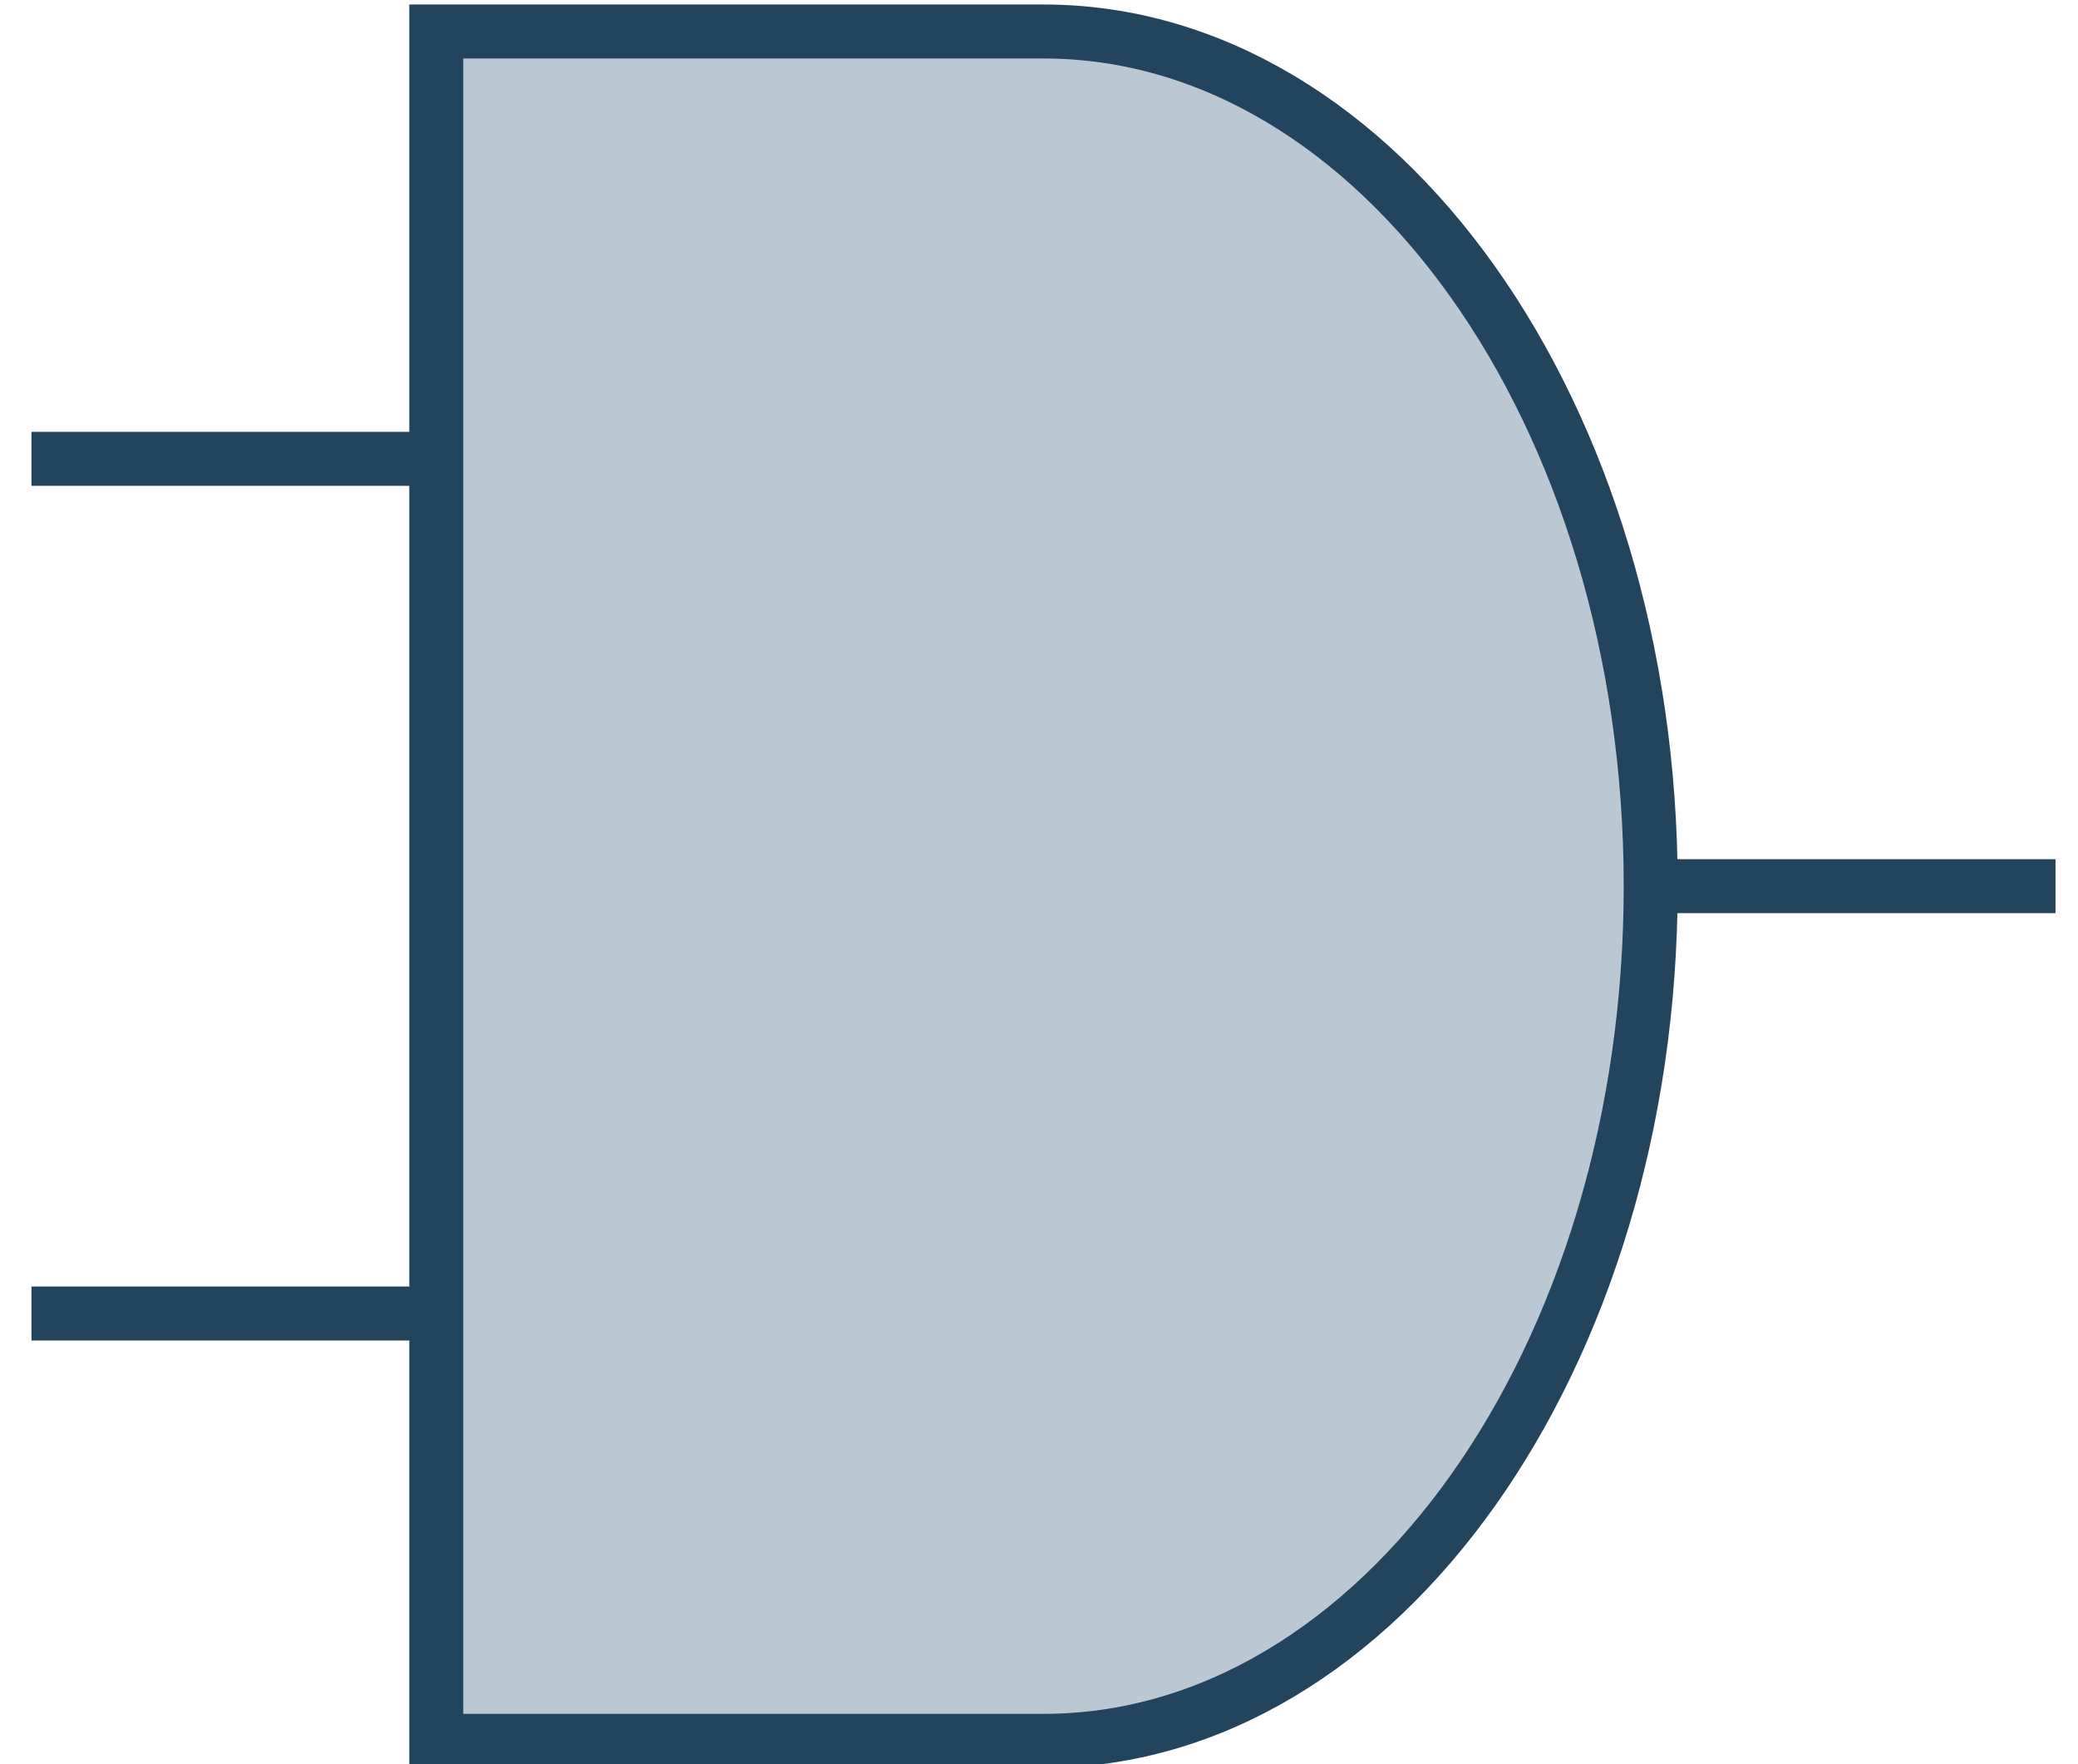
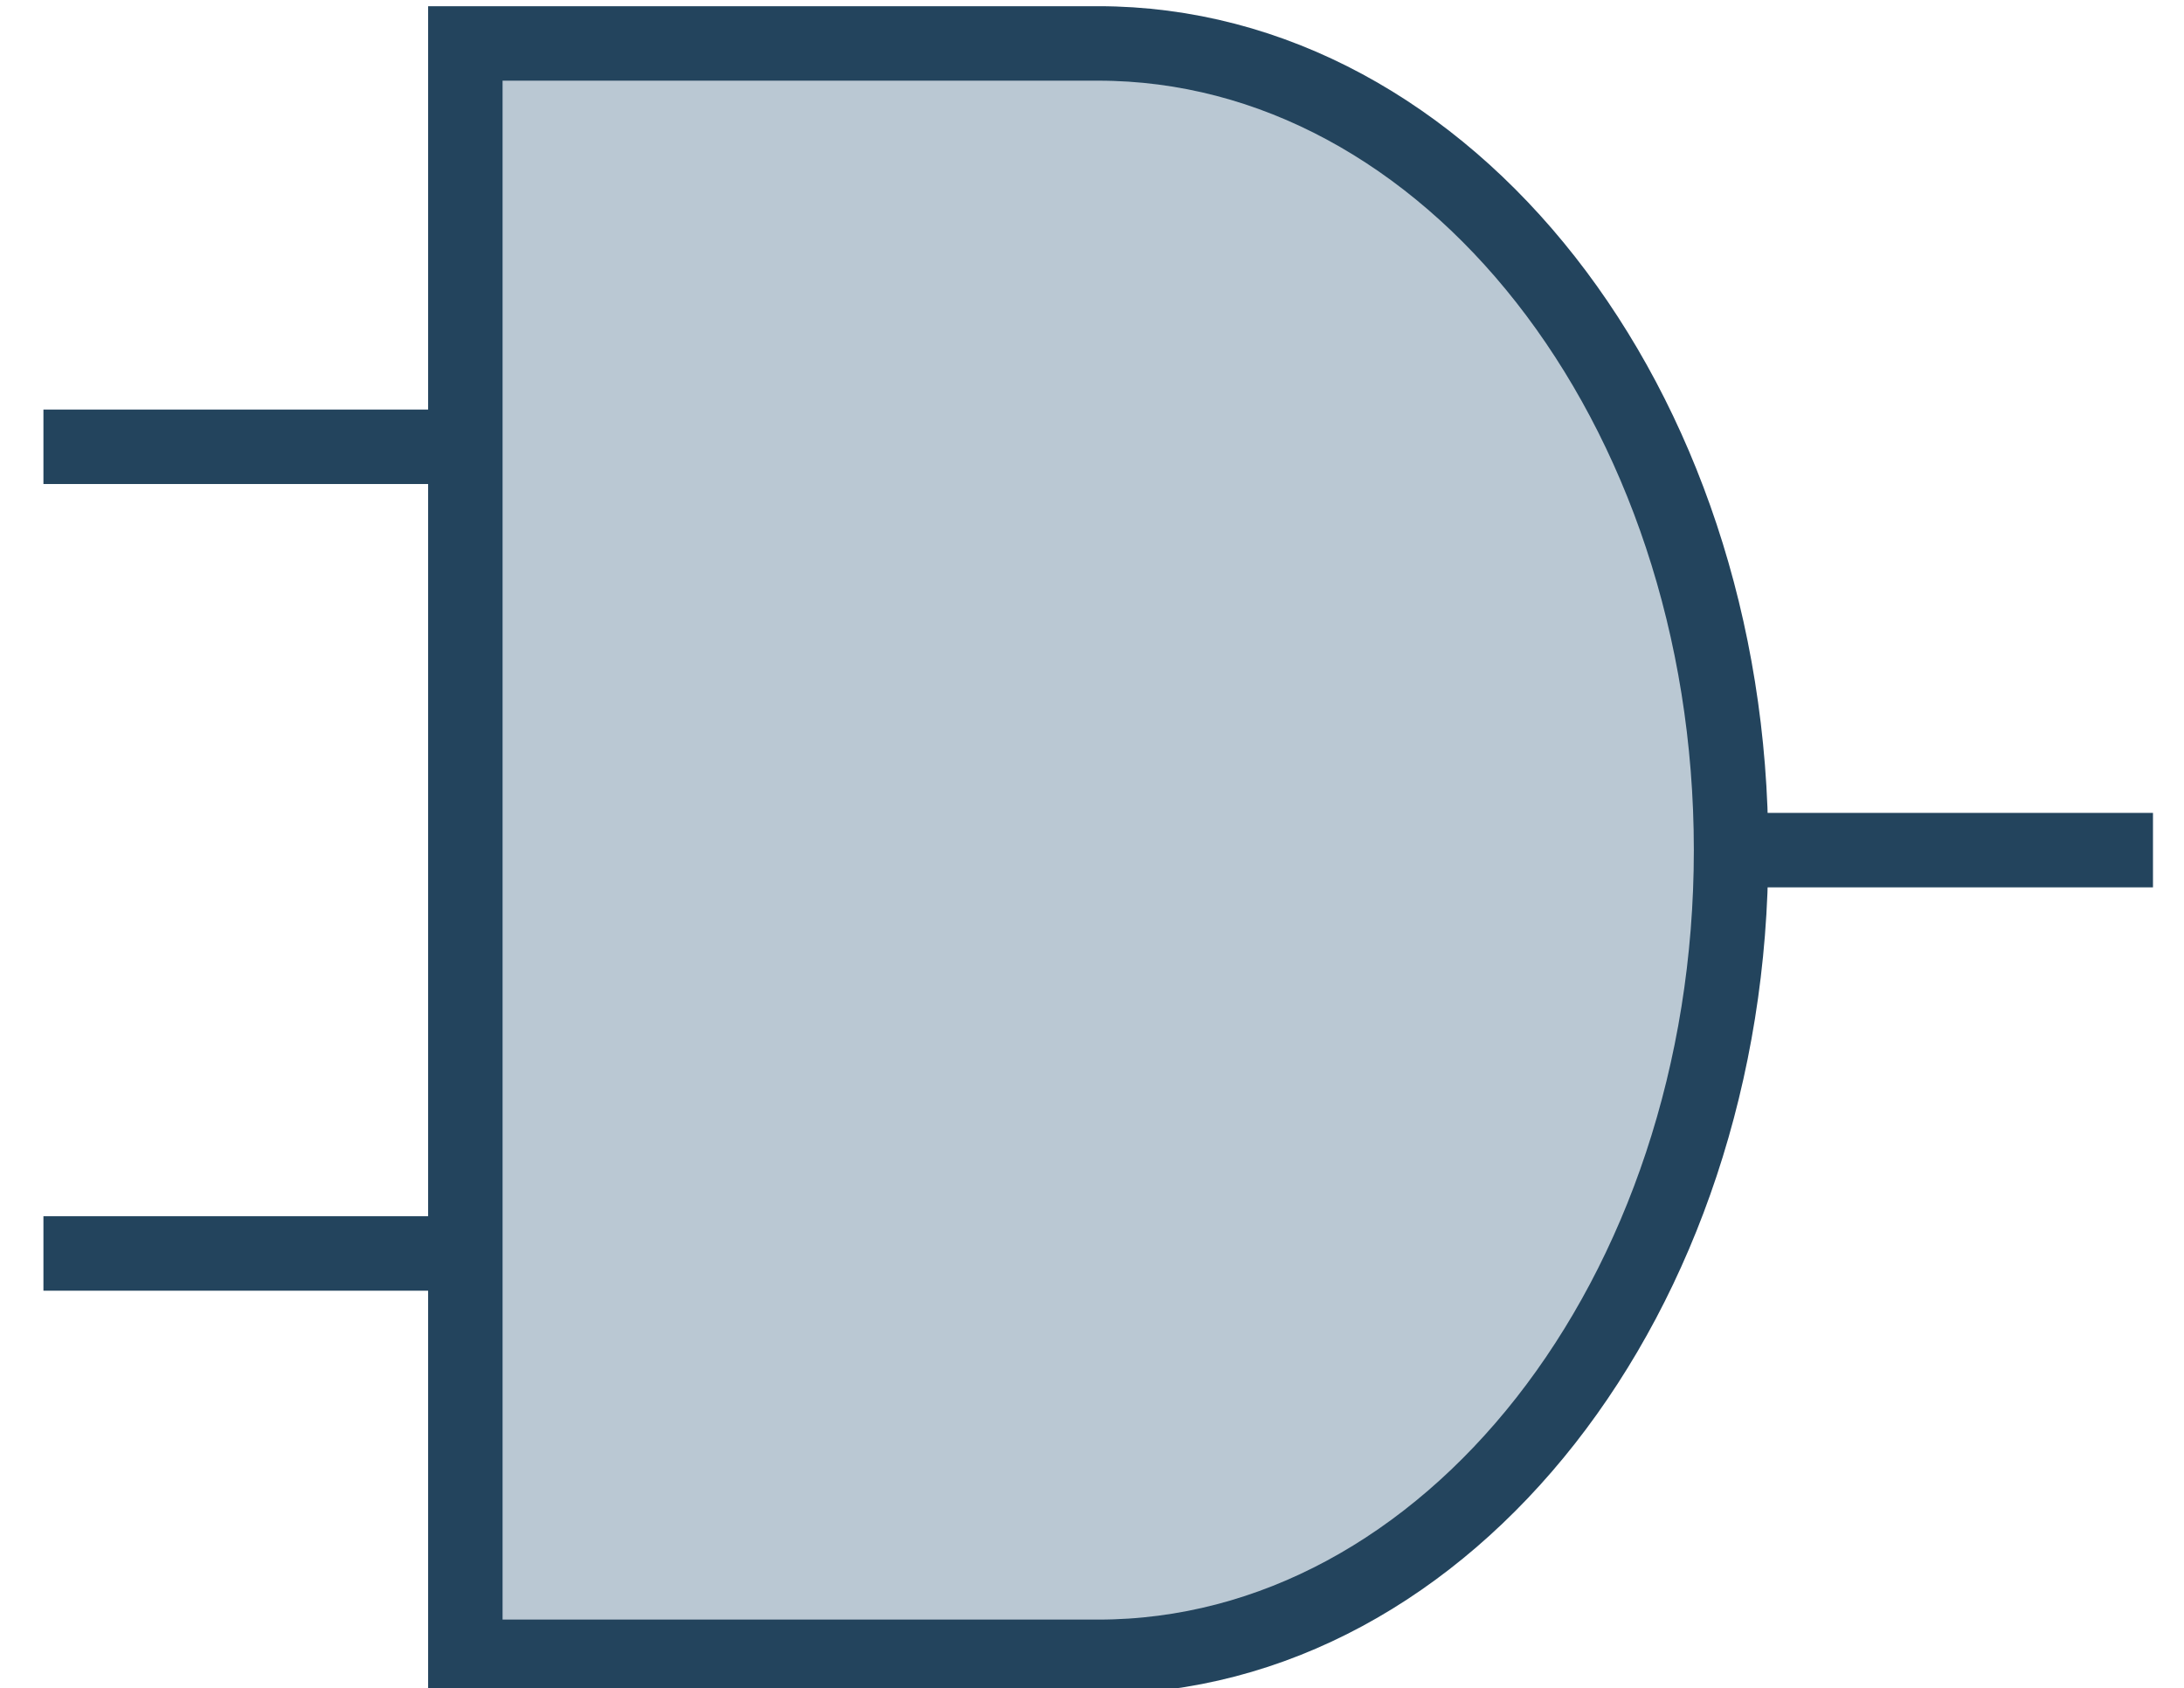
- <svg xmlns="http://www.w3.org/2000/svg" style="background: transparent; background-color: transparent; color-scheme: light dark;" version="1.1" width="231px" height="196px" viewBox="0 0 231 196" content="&lt;mxfile host=&quot;app.diagrams.net&quot;&gt;&#10;  &lt;diagram name=&quot;Сторінка-1&quot; id=&quot;HSKQwjzWM-Q9igLpcApC&quot;&gt;&#10;    &lt;mxGraphModel dx=&quot;550&quot; dy=&quot;390&quot; grid=&quot;1&quot; gridSize=&quot;10&quot; guides=&quot;1&quot; tooltips=&quot;1&quot; connect=&quot;1&quot; arrows=&quot;1&quot; fold=&quot;1&quot; page=&quot;1&quot; pageScale=&quot;1&quot; pageWidth=&quot;300&quot; pageHeight=&quot;300&quot; background=&quot;none&quot; math=&quot;0&quot; shadow=&quot;0&quot;&gt;&#10;      &lt;root&gt;&#10;        &lt;mxCell id=&quot;0&quot; /&gt;&#10;        &lt;mxCell id=&quot;1&quot; parent=&quot;0&quot; /&gt;&#10;        &lt;mxCell id=&quot;SPa1pHHhoWDo-qWeFiA9-1&quot; parent=&quot;1&quot; style=&quot;verticalLabelPosition=bottom;shadow=0;dashed=0;align=center;html=1;verticalAlign=top;shape=mxgraph.electrical.logic_gates.logic_gate;operation=and;fillColor=#bac8d3;strokeWidth=6;strokeColor=#23445d;&quot; value=&quot;&quot; vertex=&quot;1&quot;&gt;&#10;          &lt;mxGeometry height=&quot;190&quot; width=&quot;225&quot; x=&quot;40&quot; y=&quot;55&quot; as=&quot;geometry&quot; /&gt;&#10;        &lt;/mxCell&gt;&#10;      &lt;/root&gt;&#10;    &lt;/mxGraphModel&gt;&#10;  &lt;/diagram&gt;&#10;&lt;/mxfile&gt;&#10;">
+ <svg xmlns="http://www.w3.org/2000/svg" style="background: transparent; background-color: transparent; color-scheme: light dark;" version="1.1" width="176px" height="136px" viewBox="0 0 176 136" content="&lt;mxfile host=&quot;app.diagrams.net&quot;&gt;&#10;  &lt;diagram name=&quot;Сторінка-1&quot; id=&quot;HSKQwjzWM-Q9igLpcApC&quot;&gt;&#10;    &lt;mxGraphModel dx=&quot;550&quot; dy=&quot;390&quot; grid=&quot;1&quot; gridSize=&quot;10&quot; guides=&quot;1&quot; tooltips=&quot;1&quot; connect=&quot;1&quot; arrows=&quot;1&quot; fold=&quot;1&quot; page=&quot;1&quot; pageScale=&quot;1&quot; pageWidth=&quot;300&quot; pageHeight=&quot;300&quot; background=&quot;none&quot; math=&quot;0&quot; shadow=&quot;0&quot;&gt;&#10;      &lt;root&gt;&#10;        &lt;mxCell id=&quot;0&quot; /&gt;&#10;        &lt;mxCell id=&quot;1&quot; parent=&quot;0&quot; /&gt;&#10;        &lt;mxCell id=&quot;SPa1pHHhoWDo-qWeFiA9-1&quot; parent=&quot;1&quot; style=&quot;verticalLabelPosition=bottom;shadow=0;dashed=0;align=center;html=1;verticalAlign=top;shape=mxgraph.electrical.logic_gates.logic_gate;operation=and;fillColor=#bac8d3;strokeWidth=6;strokeColor=#23445d;&quot; value=&quot;&quot; vertex=&quot;1&quot;&gt;&#10;          &lt;mxGeometry height=&quot;130&quot; width=&quot;170&quot; x=&quot;70&quot; y=&quot;80&quot; as=&quot;geometry&quot; /&gt;&#10;        &lt;/mxCell&gt;&#10;      &lt;/root&gt;&#10;    &lt;/mxGraphModel&gt;&#10;  &lt;/diagram&gt;&#10;&lt;/mxfile&gt;&#10;">
  <defs />
  <g>
    <g data-cell-id="0">
      <g data-cell-id="1">
        <g data-cell-id="SPa1pHHhoWDo-qWeFiA9-1">
          <g transform="translate(0.5,0.5)">
-             <path d="M 183 98 L 228 98 M 3 50.5 L 48 50.5 M 3 145.5 L 48 145.5" fill="none" stroke="#23445d" stroke-width="6" stroke-miterlimit="10" pointer-events="all" style="stroke: light-dark(rgb(35, 68, 93), rgb(160, 188, 210));" />
-             <path d="M 48 3 L 115.5 3 C 152.78 3 183 45.53 183 98 C 183 150.47 152.78 193 115.5 193 L 48 193 Z" fill="#bac8d3" stroke="#23445d" stroke-width="6" stroke-miterlimit="10" pointer-events="all" style="fill: light-dark(rgb(186, 200, 211), rgb(57, 69, 78)); stroke: light-dark(rgb(35, 68, 93), rgb(160, 188, 210));" />
+             <path d="M 139 68 L 173 68 M 3 35.5 L 37 35.5 M 3 100.5 L 37 100.5" fill="none" stroke="#23445d" stroke-width="6" stroke-miterlimit="10" pointer-events="all" style="stroke: light-dark(rgb(35, 68, 93), rgb(160, 188, 210));" />
+             <path d="M 37 3 L 88 3 C 116.17 3 139 32.1 139 68 C 139 103.9 116.17 133 88 133 L 37 133 Z" fill="#bac8d3" stroke="#23445d" stroke-width="6" stroke-miterlimit="10" pointer-events="all" style="fill: light-dark(rgb(186, 200, 211), rgb(57, 69, 78)); stroke: light-dark(rgb(35, 68, 93), rgb(160, 188, 210));" />
          </g>
        </g>
      </g>
    </g>
  </g>
</svg>
